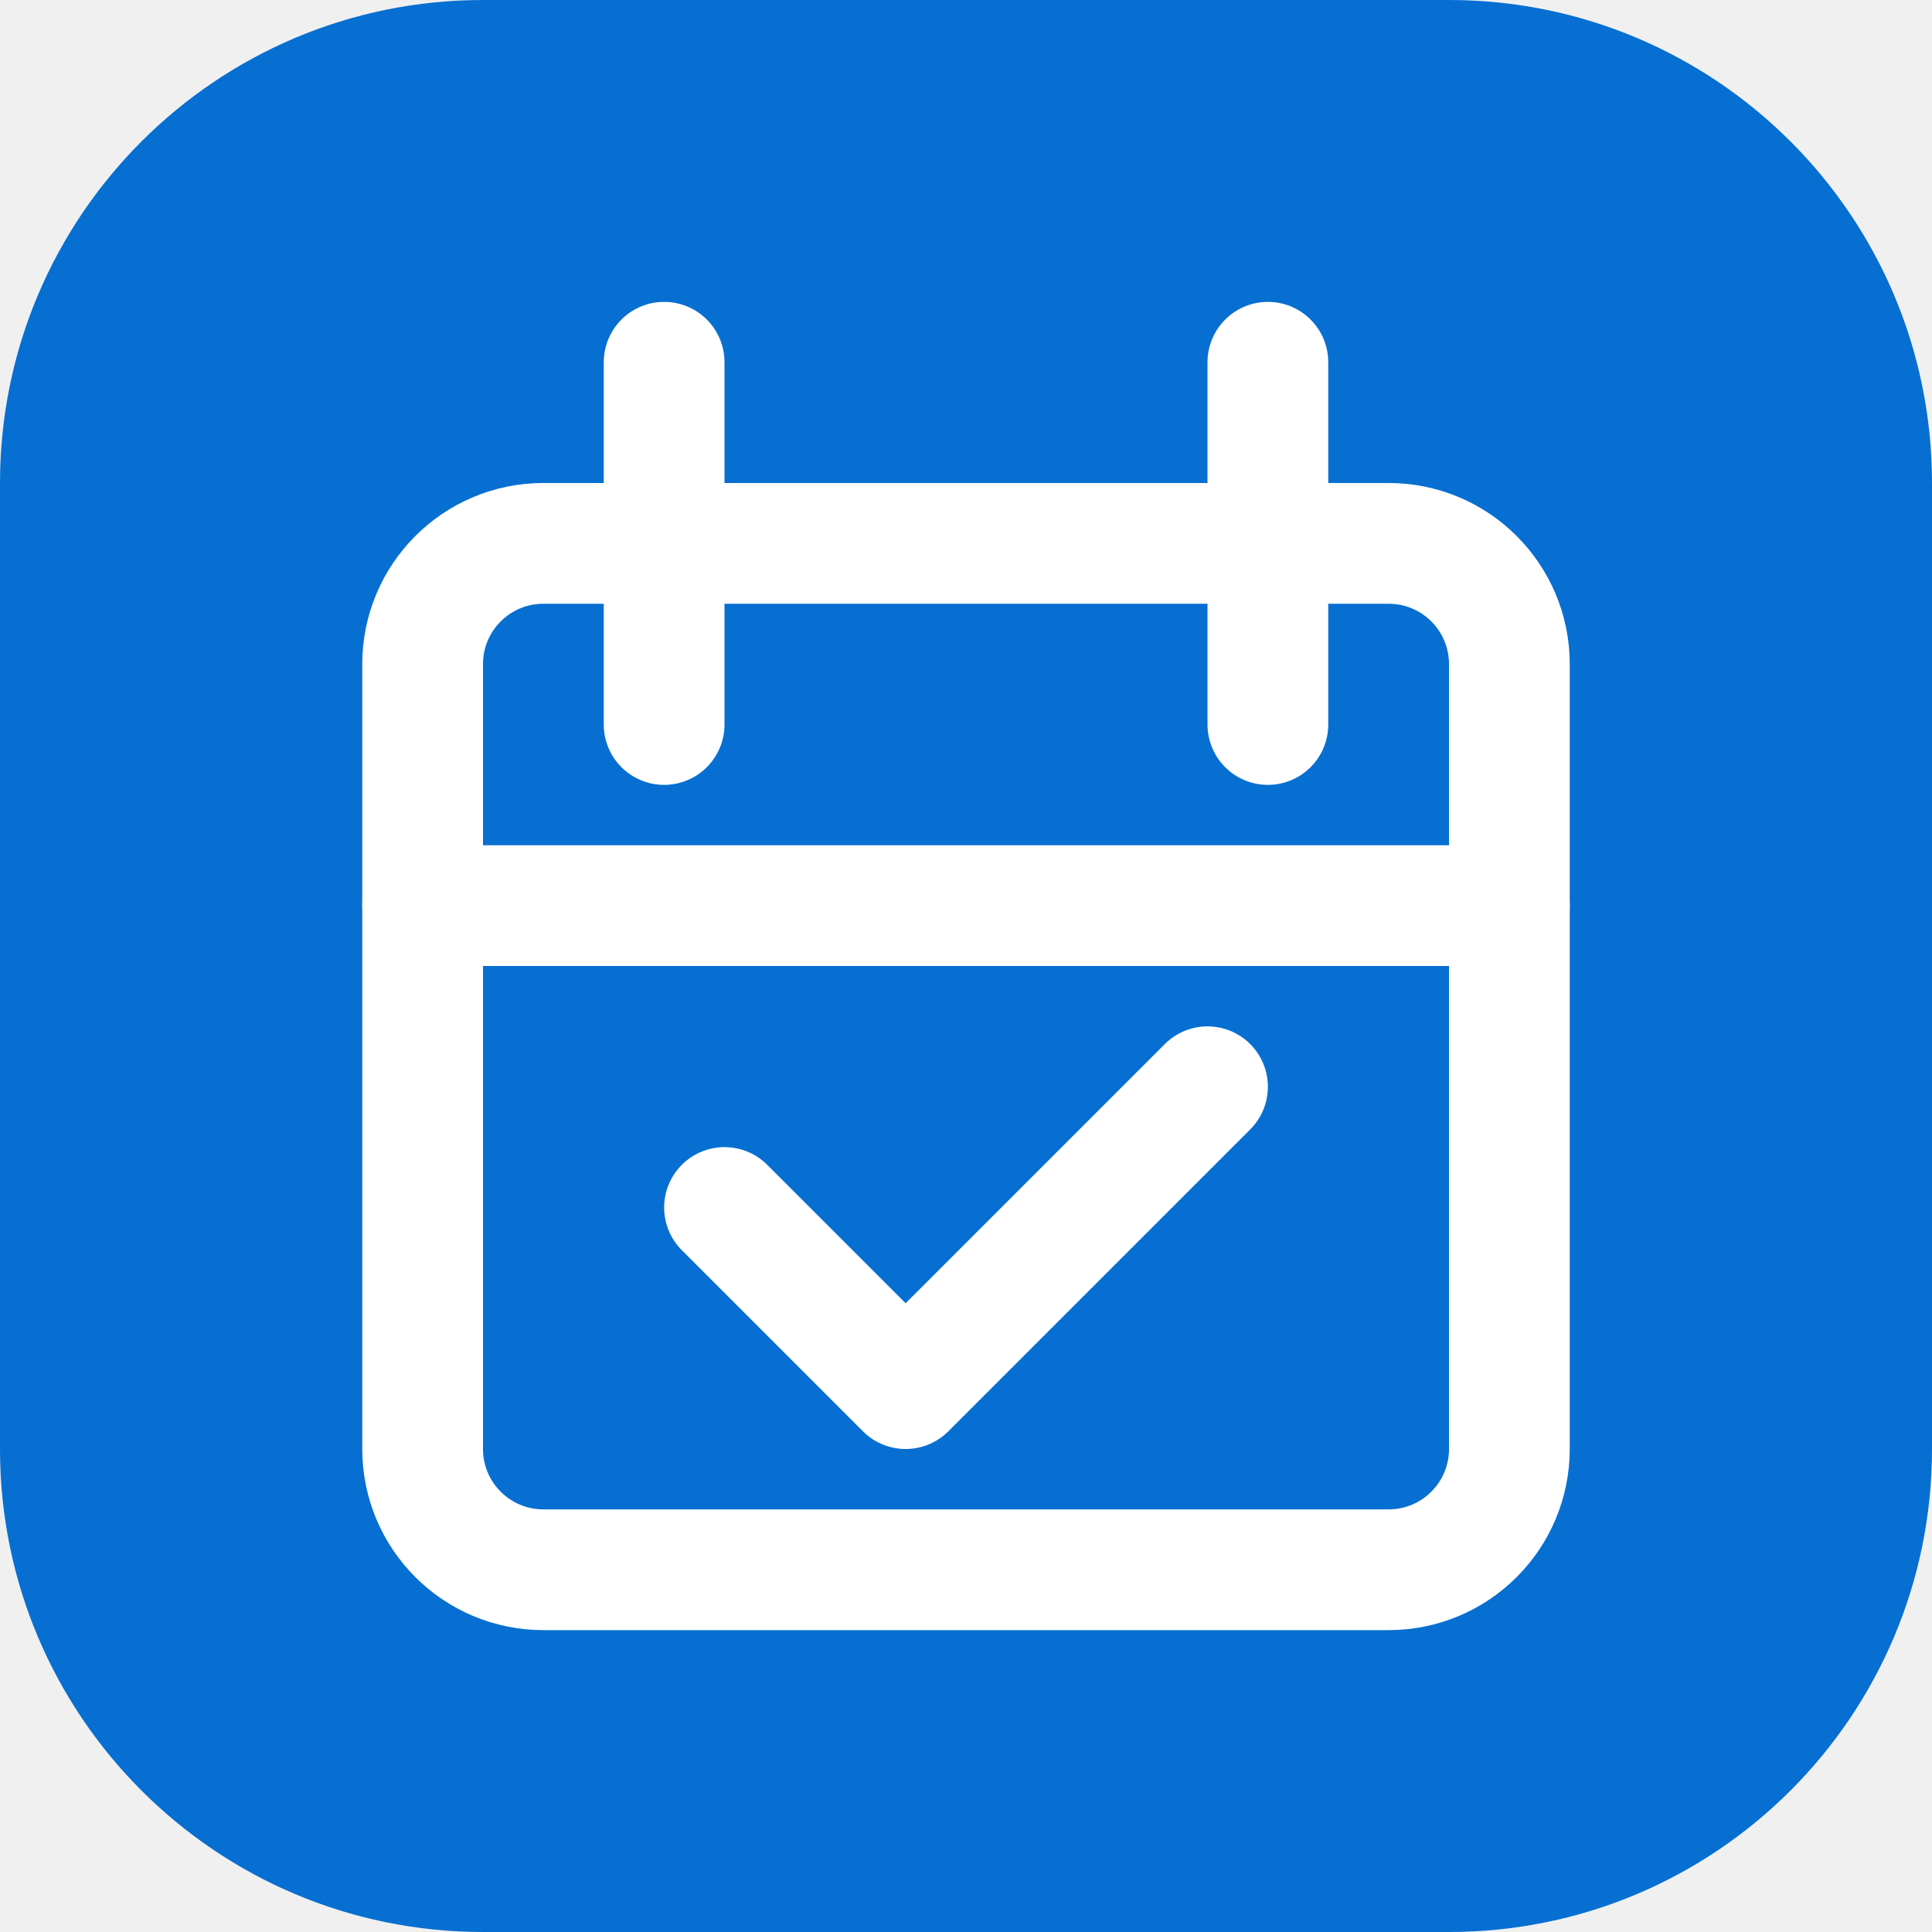
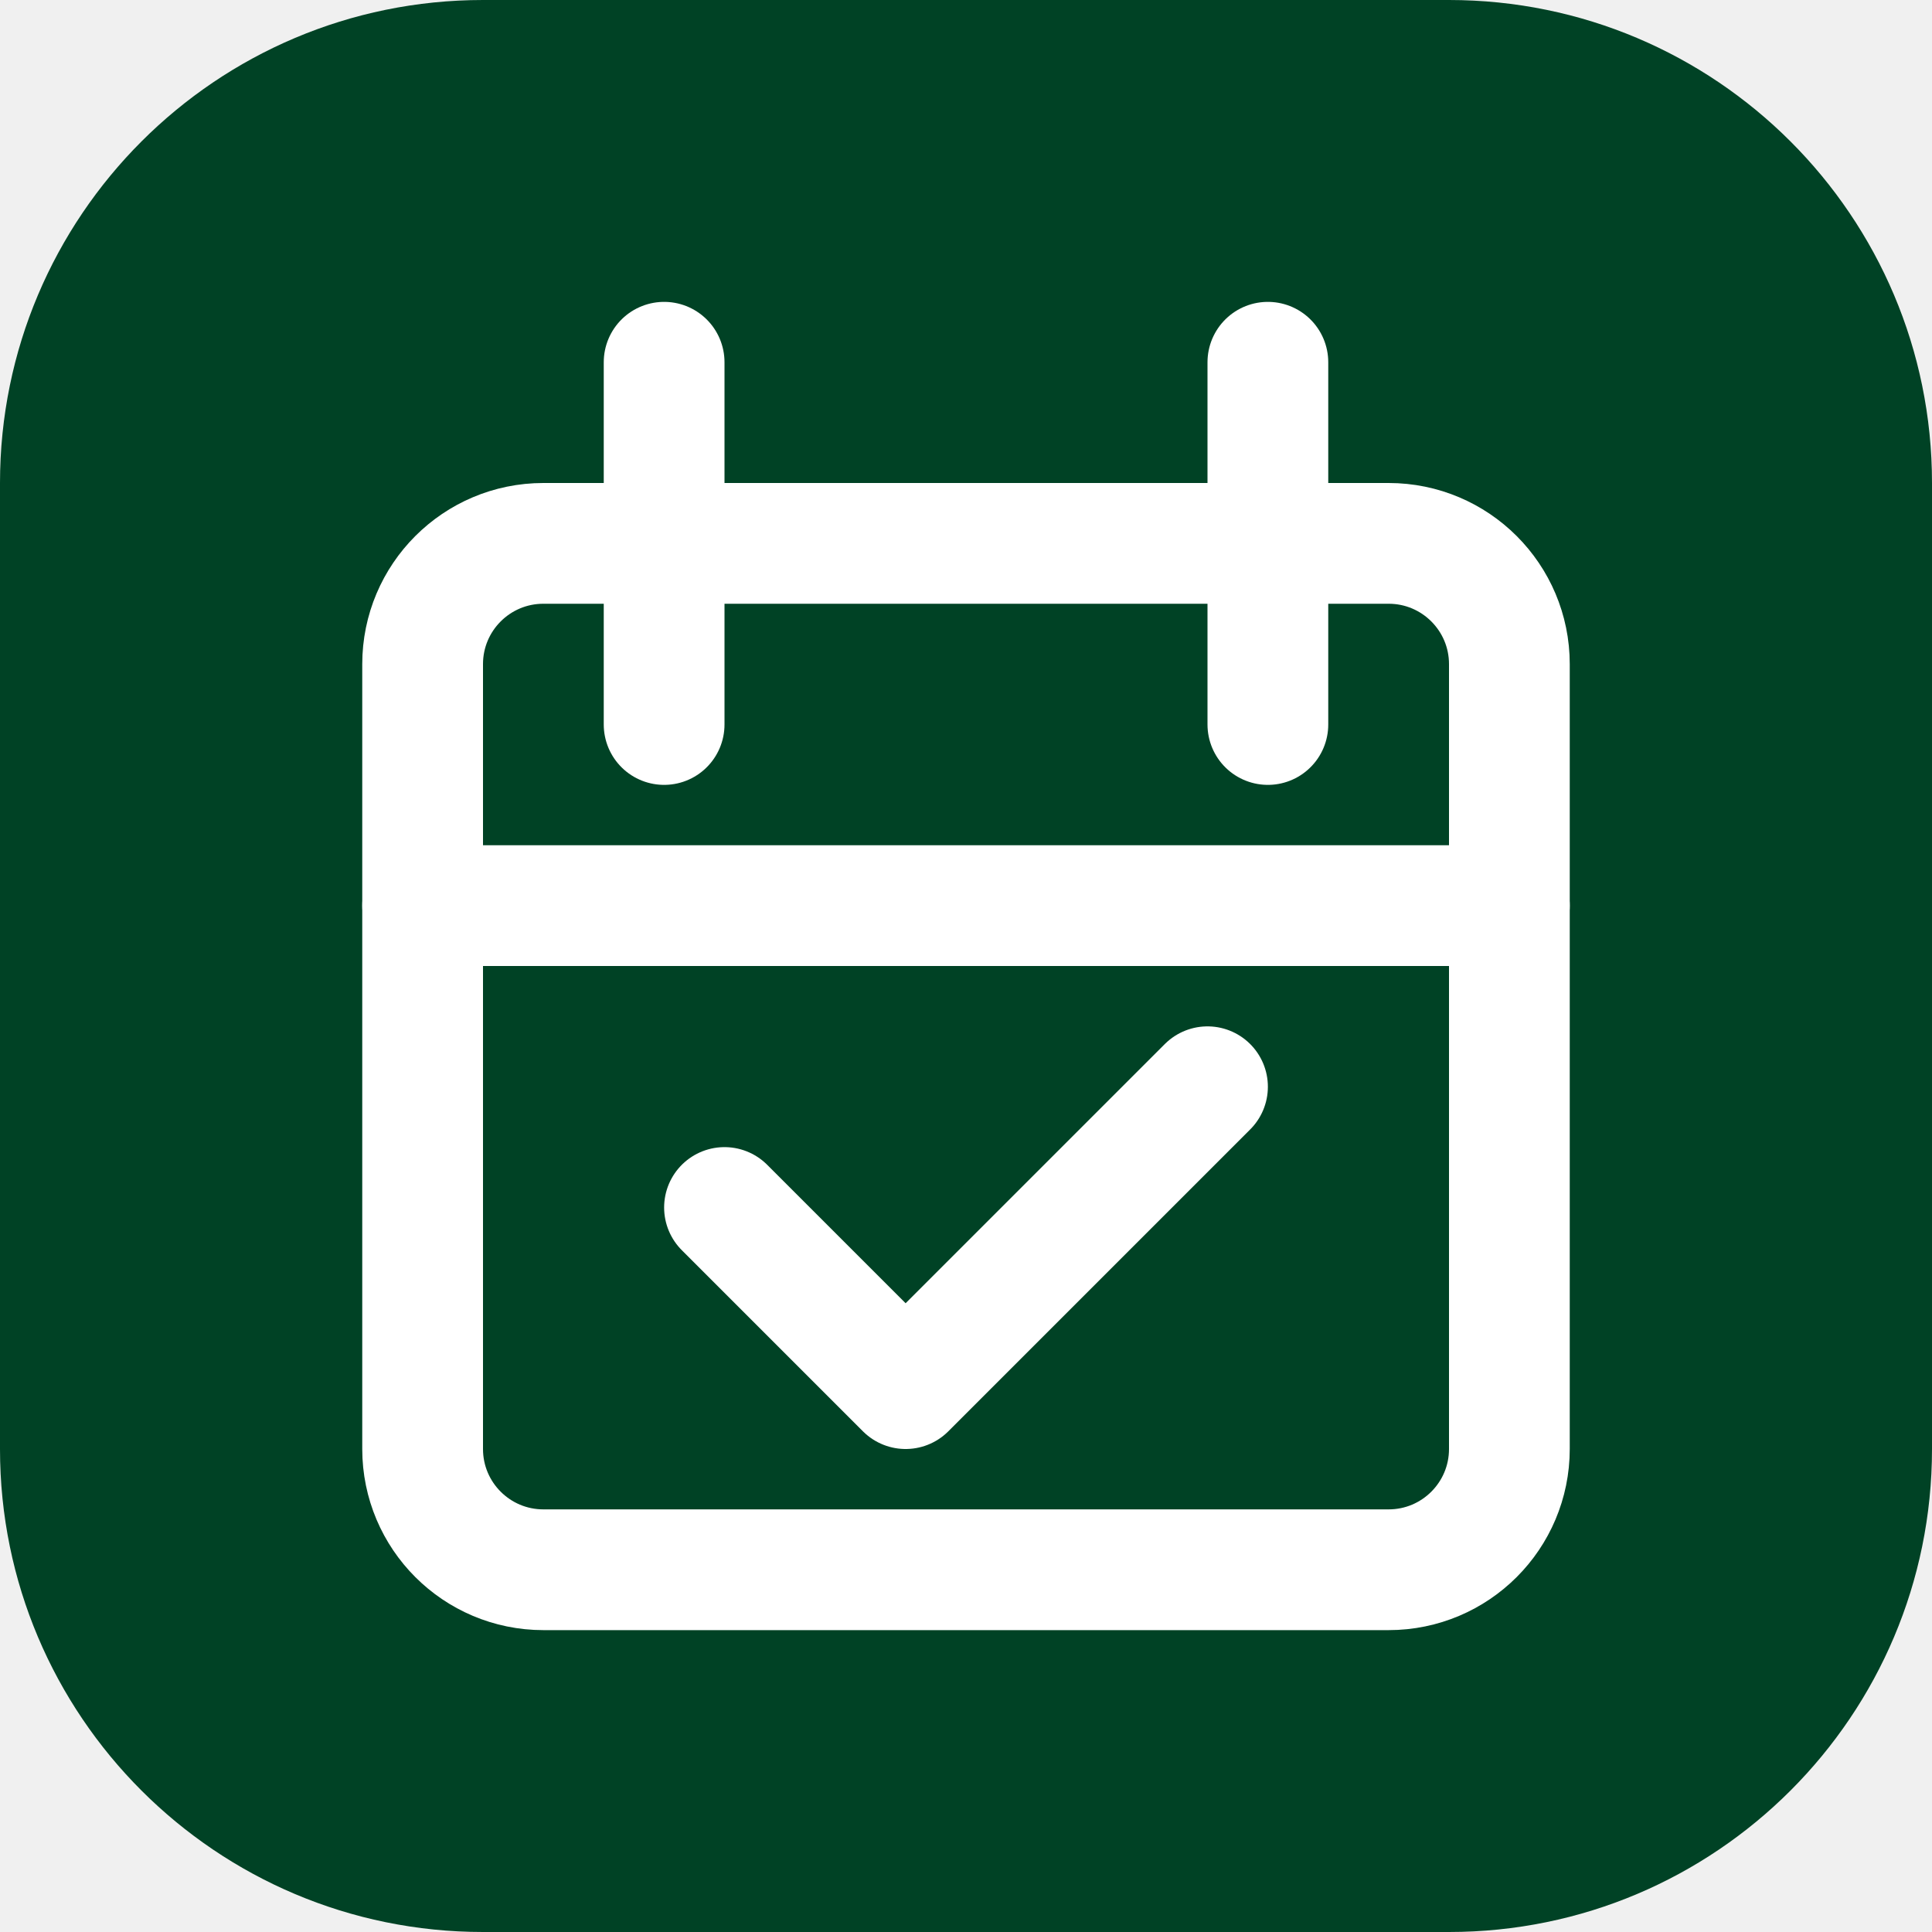
<svg xmlns="http://www.w3.org/2000/svg" viewBox="0 0 32 32">
-   <rect width="32" height="32" rx="8" fill="#066fd1" />
+   <rect width="32" height="32" rx="8" fill="#004225" />
  <g fill="none" stroke="#fff" stroke-width="2" stroke-linecap="round" stroke-linejoin="round">
    <rect x="7" y="9" width="18" height="17" rx="2" />
    <path d="M11 6v6m10-6v6M7 15h18m-13 5 3 3 5-5" />
  </g>
</svg>
